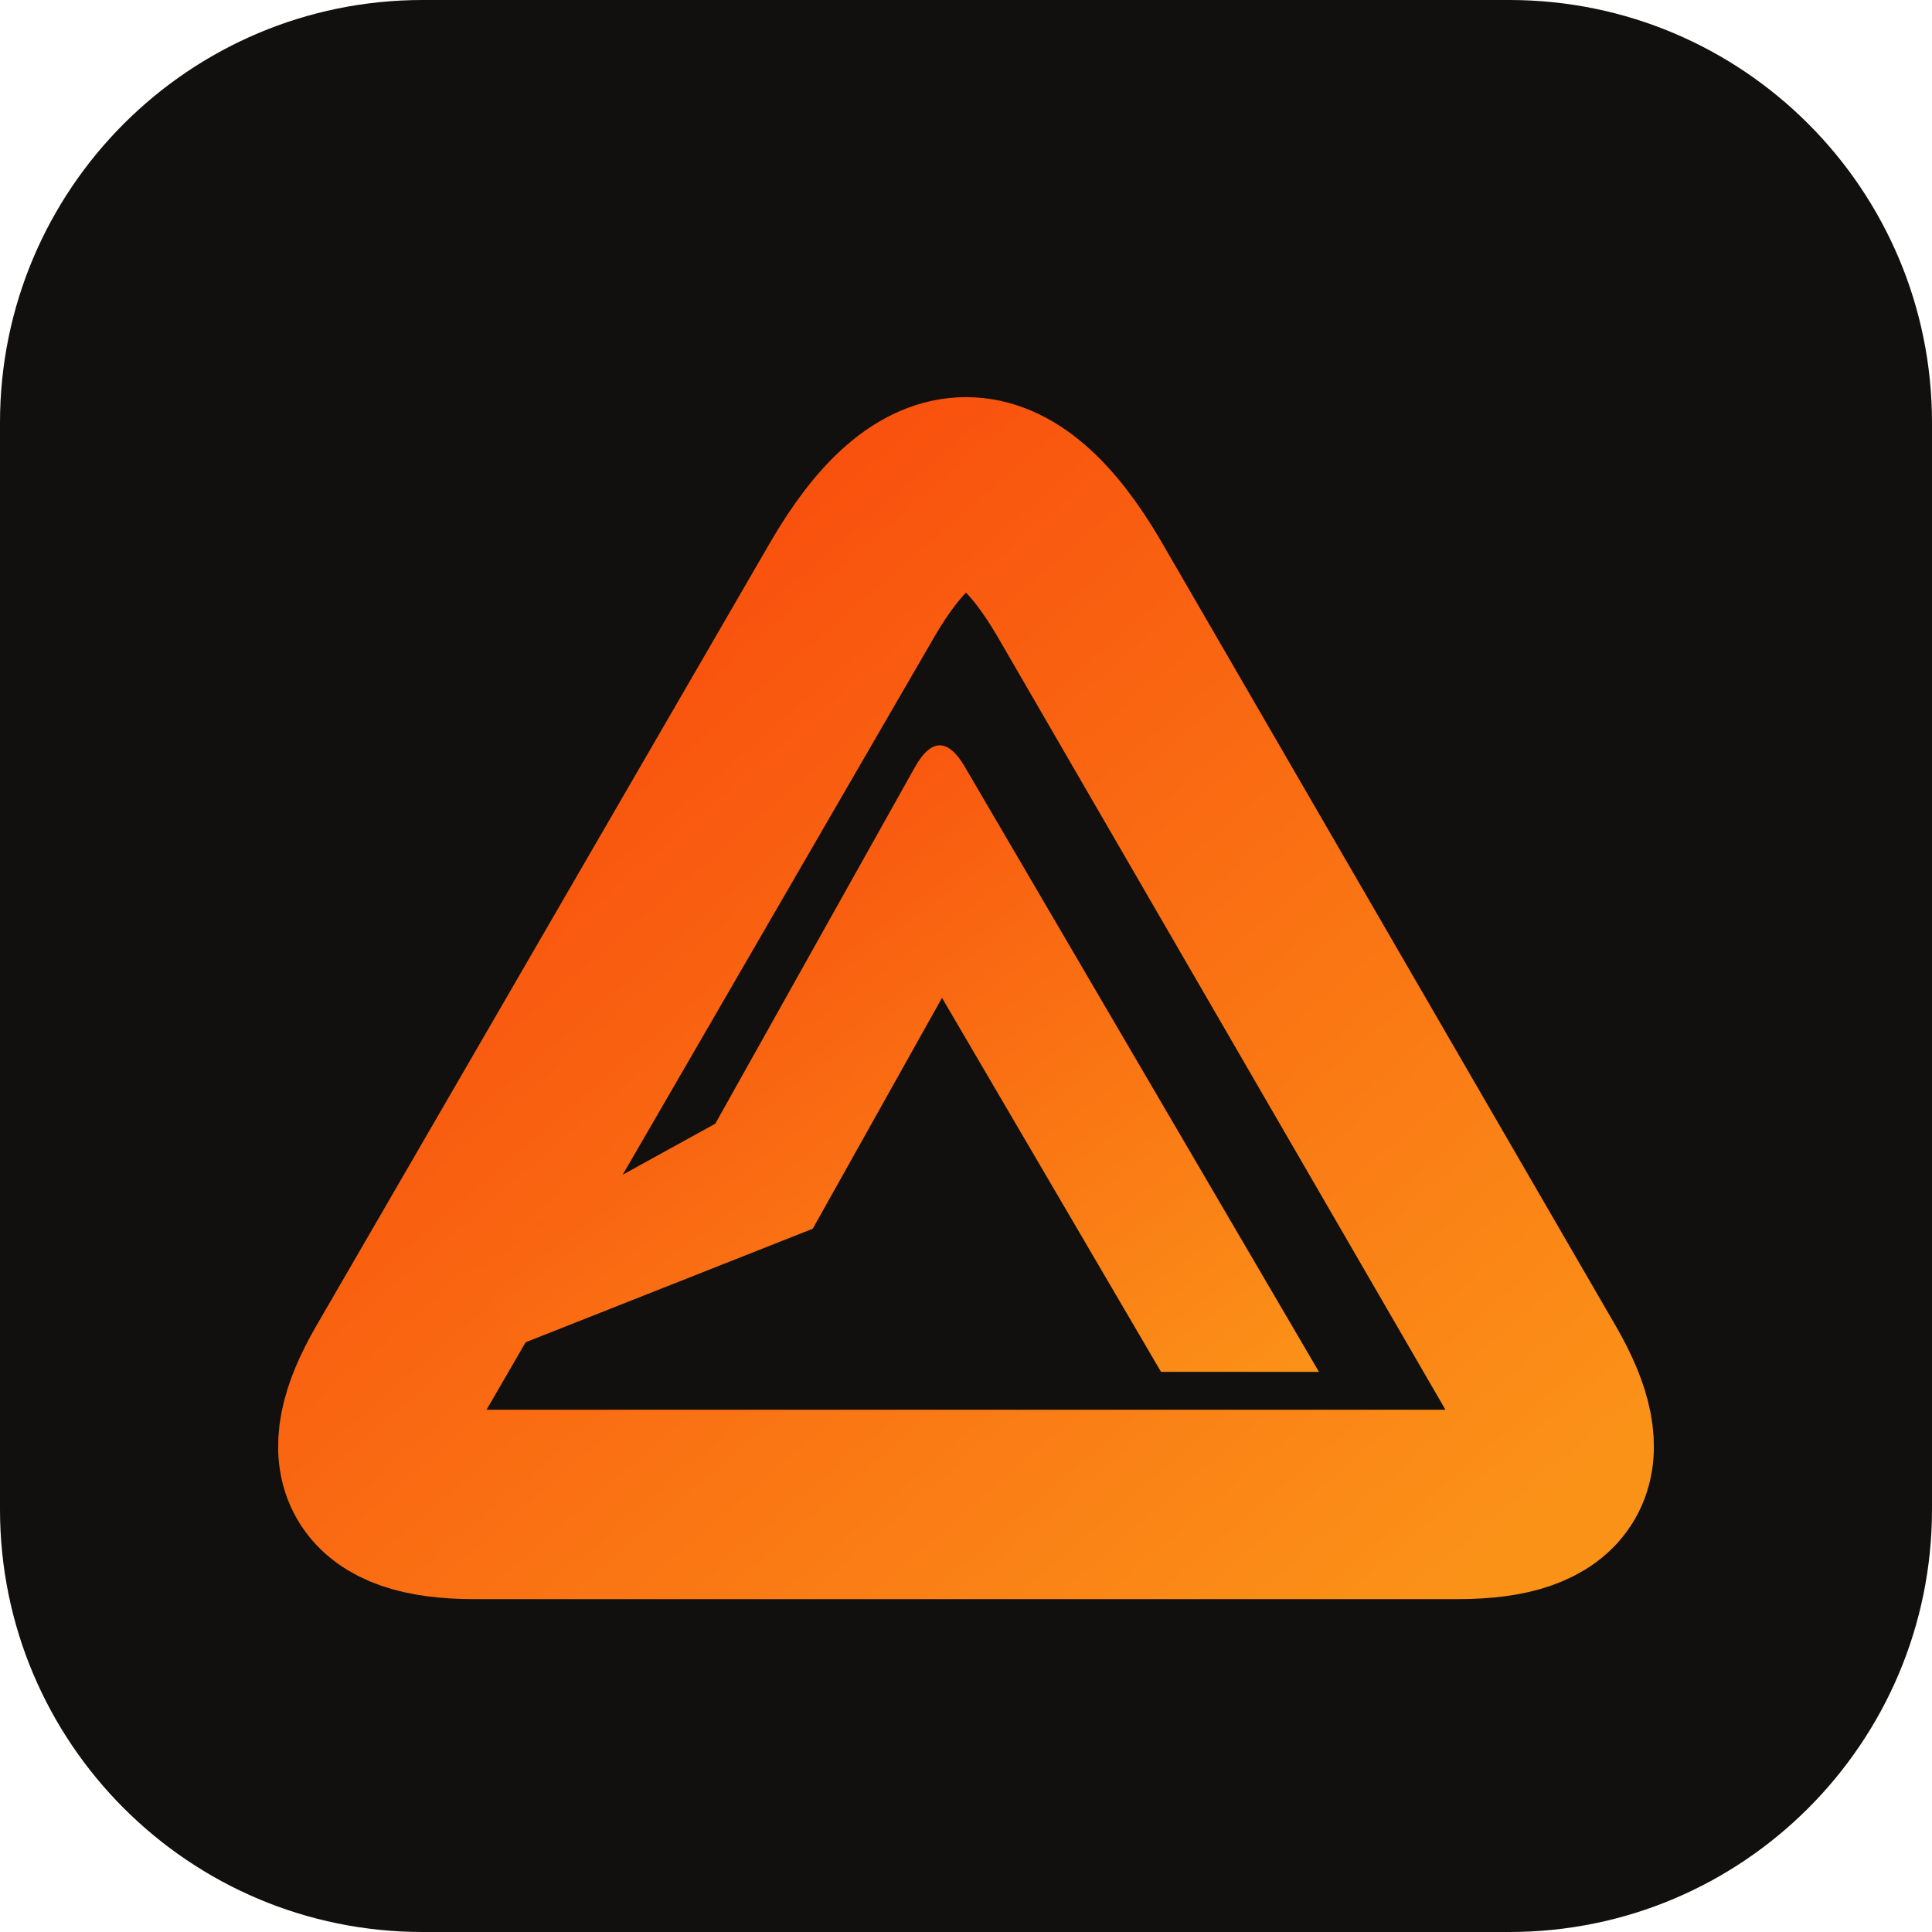
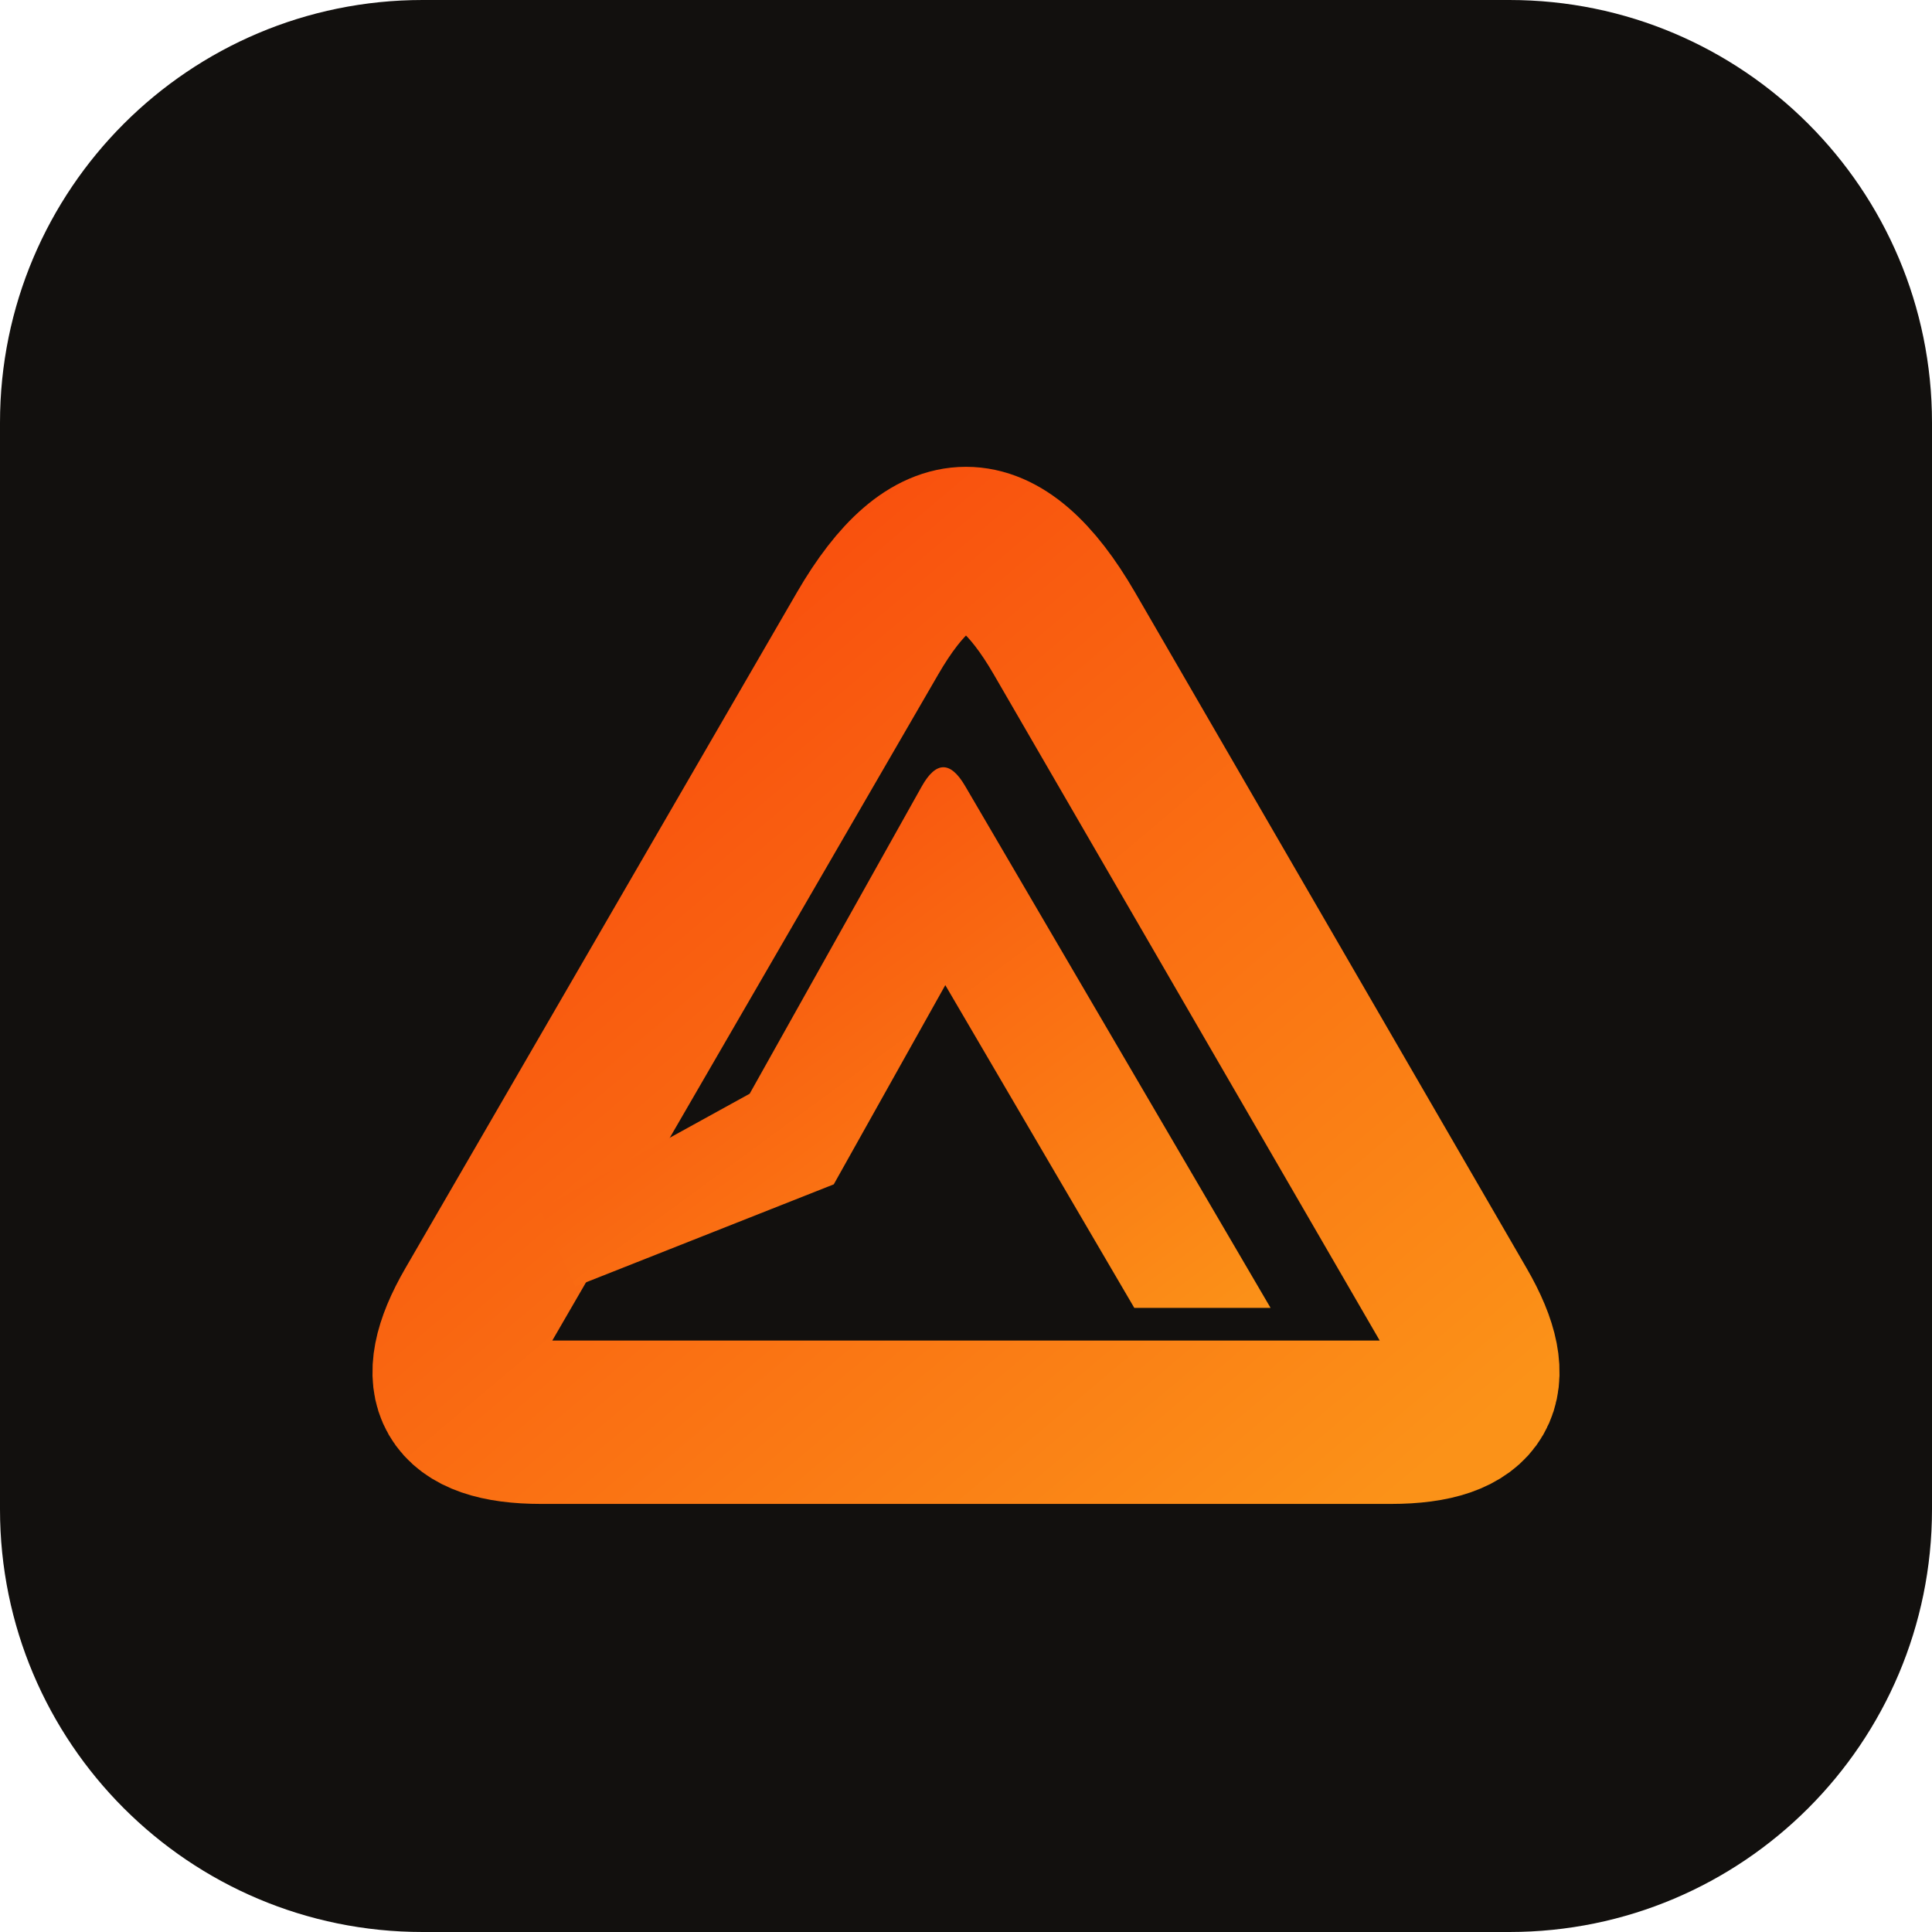
<svg xmlns="http://www.w3.org/2000/svg" viewBox="0 0 64 64" width="64" height="64">
-   <defs>
-     <linearGradient id="arysecFavGrad" x1="0" y1="0" x2="1" y2="1">
-       <stop offset="0" stop-color="#F8430C" />
-       <stop offset="1" stop-color="#FB9218" />
-     </linearGradient>
-   </defs>
  <rect width="64" height="64" rx="14" fill="#12100e" />
-   <svg x="9" y="12.6" width="46" height="40.6" viewBox="5 8 110 97">
-     <path d="M69.03 24.57 L104.98 86.62 Q111 97 99 97 L21 97 Q9 97 15.02 86.62 L50.97 24.57 Q60 9 69.03 24.57 Z" fill="none" stroke="url(#arysecFavGrad)" stroke-width="15" stroke-linejoin="round" />
-     <path d="M87.96 86.5 L59.92 38.59 Q57.9 35.13 55.94 38.62 L40.14 66.84 L20.86 77.46 L24.14 84.54 L47.86 75.16 L58.1 56.87 L75.45 86.5 Z" fill="url(#arysecFavGrad)" />
+   <svg x="12" y="15" width="40" height="35" viewBox="5 8 110 97">
+     <defs>
+       <linearGradient id="arysecTile64" x1="0" y1="0" x2="1" y2="1">
+         <stop offset="0" stop-color="#f8430c" />
+         <stop offset="1" stop-color="#fb9218" />
+       </linearGradient>
+     </defs>
+     <path d="M69.03 24.57 L104.98 86.62 Q111 97 99 97 L21 97 Q9 97 15.02 86.62 L50.97 24.57 Q60 9 69.03 24.57 Z" fill="none" stroke="url(#arysecTile64)" stroke-width="15" stroke-linejoin="round" />
+     <path d="M87.96 86.5 L59.92 38.59 Q57.9 35.13 55.94 38.62 L40.14 66.84 L20.86 77.46 L24.14 84.54 L47.86 75.16 L58.1 56.87 L75.45 86.5 Z" fill="url(#arysecTile64)" />
  </svg>
</svg>
